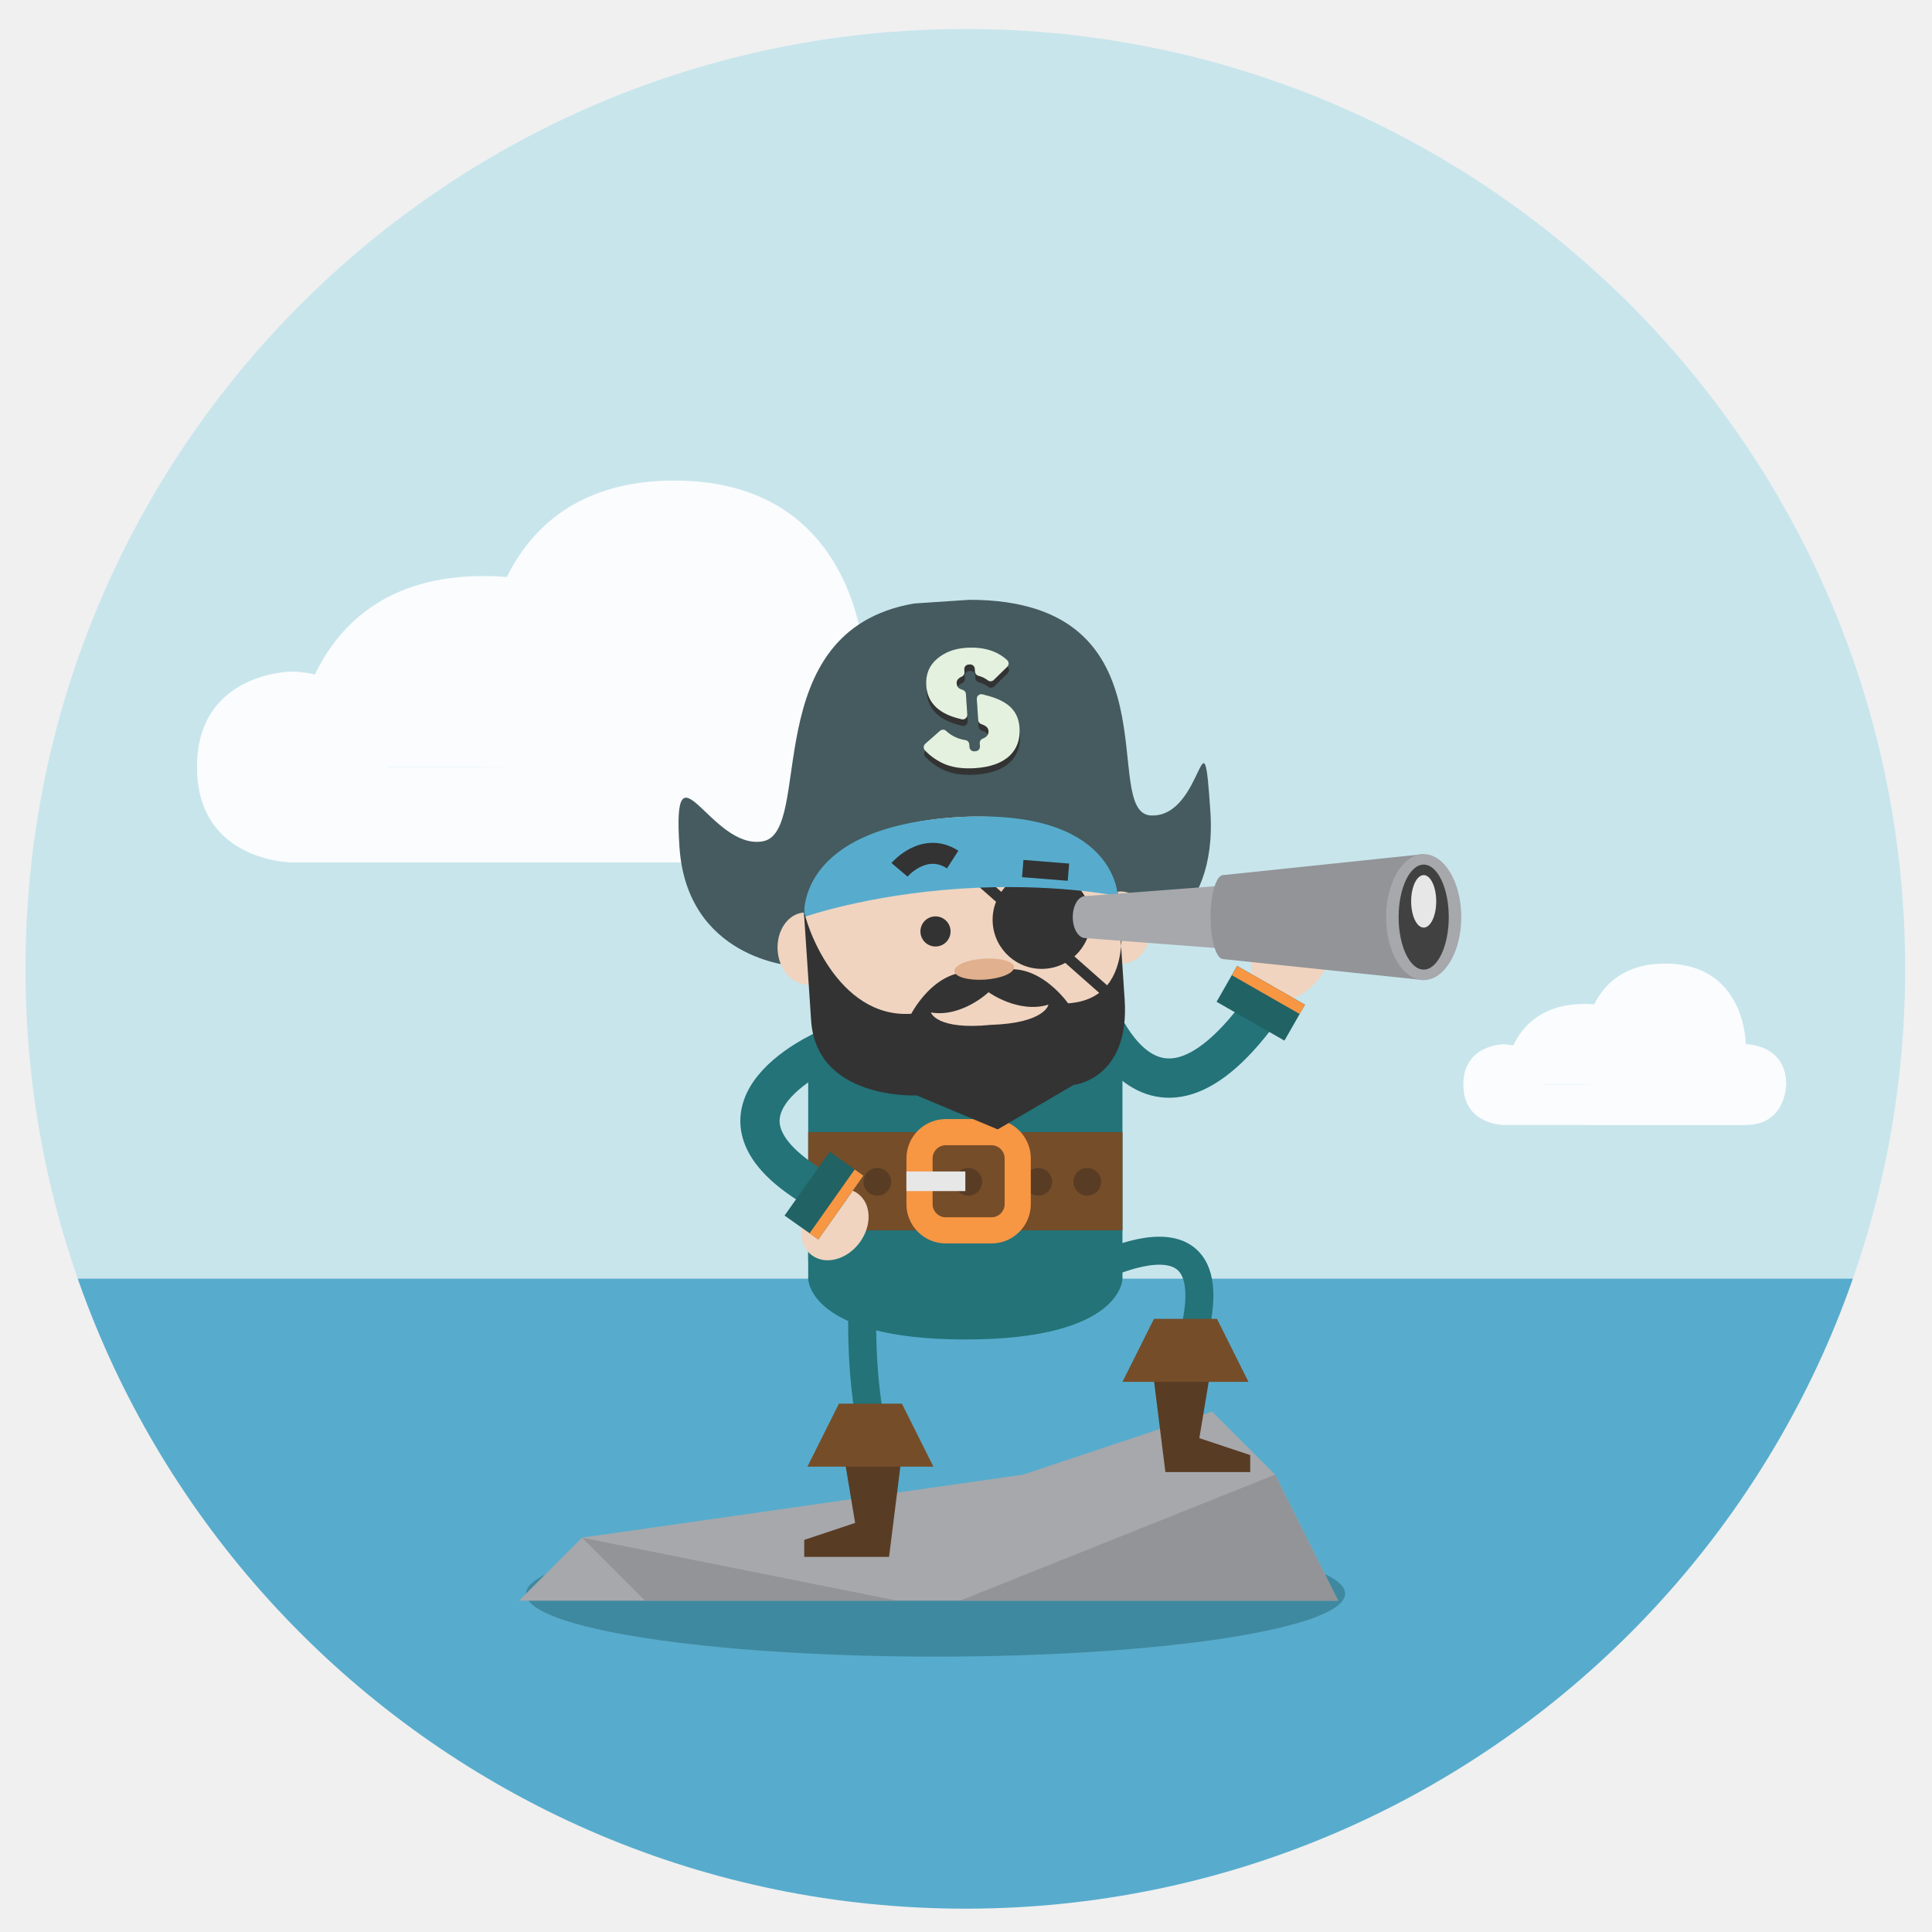
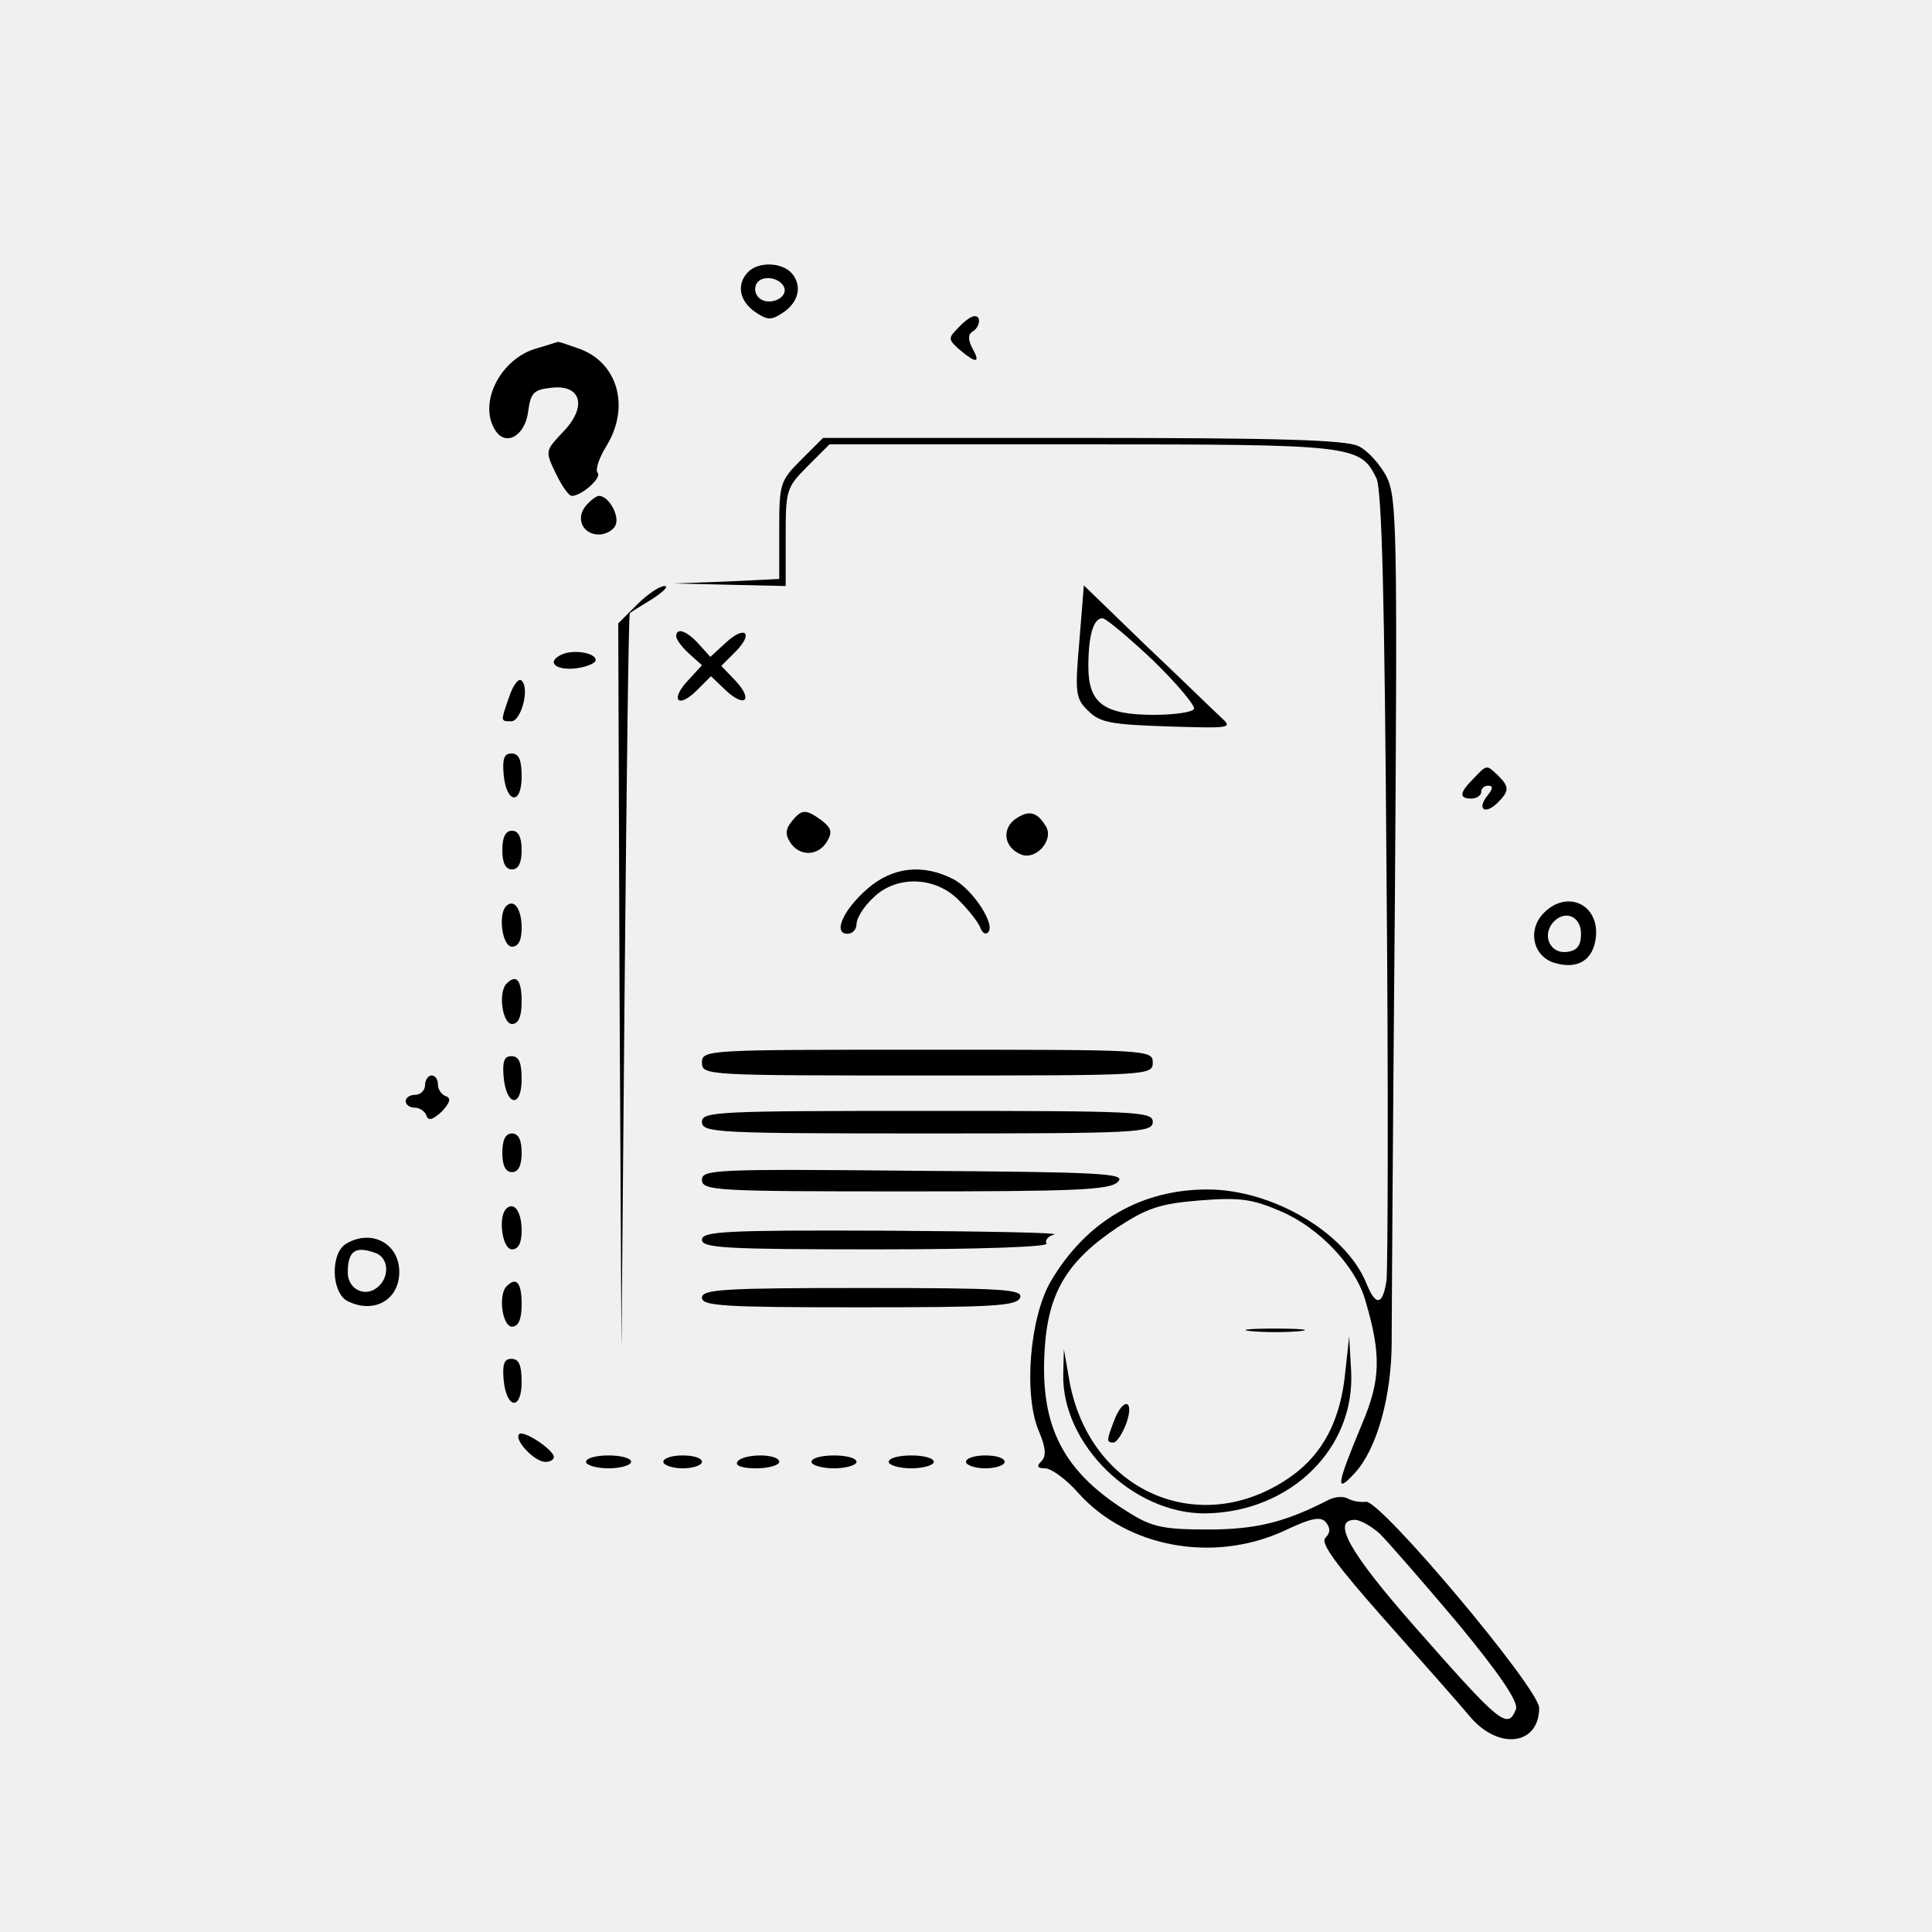
- <svg xmlns="http://www.w3.org/2000/svg" xmlns:xlink="http://www.w3.org/1999/xlink" version="1.1" id="Layer_1" x="0px" y="0px" width="360px" height="360px" viewBox="0 0 720 720" enable-background="new 0 0 720 720" xml:space="preserve">
-   <g>
-     <defs>
-       <circle id="SVGID_1_" cx="359.75" cy="361.057" r="350.25" />
-     </defs>
-     <clipPath id="SVGID_2_">
-       <use xlink:href="#SVGID_1_" overflow="visible" />
-     </clipPath>
-     <rect x="-15.285" y="-17.386" clip-path="url(#SVGID_2_)" fill="#C8E5EC" width="751.374" height="493.886" />
-     <g clip-path="url(#SVGID_2_)">
-       <g opacity="0.9">
-         <path fill="#FFFFFF" d="M180.169,250.249c0,0,0-71.167,71.167-71.167s71.167,71.167,71.167,71.167s35.585,0,35.585,35.583     h-177.92V250.249z" />
-         <path fill="#FFFFFF" d="M109.002,321.416c0,0-35.583,0-35.583-35.584c0-35.583,35.583-35.583,35.583-35.583     s35.585,0,35.585,35.583h142.334c0,0,0-35.583,35.583-35.583c0,0,35.585,0,35.585,35.583c0,0,0,35.584-35.585,35.584H109.002z" />
-         <path fill="#FFFFFF" d="M109.002,285.832c0,0,0-71.167,71.167-71.167c71.167,0,71.167,71.167,71.167,71.167H109.002z" />
-         <path fill="#FFFFFF" d="M180.169,321.416c0,0,0-71.167,71.167-71.167s71.167,71.167,71.167,71.167H180.169z" />
-       </g>
-     </g>
-     <g clip-path="url(#SVGID_2_)">
-       <g opacity="0.9">
-         <path fill="#FFFFFF" d="M590.455,389.175c0,0,0-30.077,30.076-30.077c30.077,0,30.077,30.077,30.077,30.077     s15.039,0,15.039,15.037h-75.192V389.175z" />
-         <path fill="#FFFFFF" d="M560.378,419.251c0,0-15.037,0-15.037-15.039c0-15.037,15.037-15.037,15.037-15.037s15.04,0,15.04,15.037     h60.153c0,0,0-15.037,15.037-15.037c0,0,15.039,0,15.039,15.037c0,0,0,15.039-15.039,15.039H560.378z" />
-         <path fill="#FFFFFF" d="M560.378,404.212c0,0,0-30.074,30.077-30.074c30.076,0,30.076,30.074,30.076,30.074H560.378z" />
-         <path fill="#FFFFFF" d="M590.455,419.251c0,0,0-30.076,30.076-30.076c30.077,0,30.077,30.076,30.077,30.076H590.455z" />
-       </g>
-     </g>
-     <rect x="-15.285" y="476.5" clip-path="url(#SVGID_2_)" fill="#57ACCD" width="751.374" height="257.487" />
-     <ellipse clip-path="url(#SVGID_2_)" fill="#3F89A0" cx="348.662" cy="593.902" rx="152.623" ry="23.48" />
-     <g clip-path="url(#SVGID_2_)">
-       <polygon fill="#A6A8AC" points="193.428,596.516 216.908,573.035 381.271,549.555 451.713,526.074 475.193,549.555    498.673,596.516   " />
-       <path fill="#F0D4C0" d="M494.9,359.273c-4.986,10.367-14.818,15.985-21.96,12.551c-7.139-3.435-8.889-14.621-3.905-24.986    c4.985-10.367,14.817-15.987,21.959-12.553C498.133,337.719,499.884,348.907,494.9,359.273z" />
-       <path fill="none" stroke="#237378" stroke-width="14.639" stroke-miterlimit="10" d="M406.306,370.474    c0,0,20.872,70.441,67.832,0" />
-       <path fill="none" stroke="#237378" stroke-width="10.436" stroke-miterlimit="10" d="M324.952,445.694    c0,0-11.121,63.919,5.401,105.662" />
-       <path fill="#237378" d="M301.194,465.267v11.302c0,0,0,22.614,58.556,22.614c58.559,0,58.559-22.614,58.559-22.614v-11.302    H301.194z" />
-       <rect x="301.194" y="386.347" fill="#237378" width="117.114" height="83.699" />
-       <path fill="#455B5F" d="M428.983,303.905c-19.669-0.785,11.31-80.341-67.664-80.378l-20.68,1.378    c-59.323,10.24-37.017,85.255-56.406,88.643c-19.394,3.387-33.801-39.667-31.019,2.067c2.779,41.733,42.189,44.347,42.189,44.347    l64.334-4.287l64.337-4.287c0,0,29.775-7.223,26.996-48.957C448.288,260.7,448.655,304.688,428.983,303.905" />
-       <path fill="#F0D4C0" d="M311.179,352.775c0.492,7.408-3.89,13.731-9.793,14.126c-5.901,0.393-11.085-5.294-11.58-12.702    c-0.492-7.407,3.893-13.73,9.791-14.124C305.5,339.684,310.685,345.369,311.179,352.775z" />
-       <path fill="#F0D4C0" d="M428.701,344.945c0.494,7.409-3.891,13.731-9.794,14.125c-5.898,0.394-11.083-5.293-11.577-12.701    c-0.494-7.407,3.891-13.73,9.791-14.123C423.024,331.853,428.209,337.539,428.701,344.945z" />
-       <rect x="301.199" y="421.924" fill="#754D29" width="117.111" height="36.597" />
-       <path fill="none" stroke="#237378" stroke-width="14.639" stroke-miterlimit="10" d="M308.175,390.973    c0,0-58.482,25.03,3.595,56.164" />
-       <path fill="#F0D4C0" d="M362.247,399.523c52.884-3.523,55.886-36.087,55.666-45.293l-0.16-2.419l-0.974-14.606    c0,0-3.245-36.462-60.858-32.623c-57.616,3.838-55.993,40.409-55.993,40.409l0.974,14.605l0.16,2.419    C302.065,371.172,309.362,403.047,362.247,399.523" />
-       <path fill="#333333" d="M406.474,341.56c0.67,10.082-6.96,18.801-17.042,19.474c-10.081,0.67-18.803-6.959-19.473-17.042    c-0.673-10.083,6.958-18.803,17.04-19.476C397.08,323.845,405.801,331.476,406.474,341.56" />
-       <line fill="none" stroke="#333333" stroke-width="4.066" stroke-miterlimit="10" x1="358.976" y1="322.566" x2="412.135" y2="369.506" />
-       <path fill="#414142" d="M299.487,338.395l-0.046-0.707C299.441,337.688,299.452,337.937,299.487,338.395" />
-       <path fill="#414142" d="M416.291,329.901l0.048,0.708C416.313,330.151,416.291,329.901,416.291,329.901" />
-       <path fill="#57ACCD" d="M299.711,341.736c0,0,23.088-8.22,57.982-10.545c34.892-2.325,58.87,2.761,58.87,2.761    s-0.594-33.371-60.643-29.37C295.872,308.582,299.711,341.736,299.711,341.736" />
-       <path fill="#333333" d="M354.234,346.746c0.207,3.094-2.135,5.771-5.23,5.977s-5.771-2.135-5.975-5.23    c-0.207-3.096,2.132-5.771,5.228-5.977C351.353,341.309,354.028,343.65,354.234,346.746" />
-       <rect x="381.113" y="321.119" transform="matrix(0.9969 0.0792 -0.0792 0.9969 26.9061 -29.8359)" fill="#333333" width="17.081" height="6.443" />
-       <path fill="#333333" d="M356.277,269.875c0.665,0.191,1.435,0.395,2.232,0.598c1.131,0.285,2.209-0.613,2.132-1.773l-0.509-7.655    c-0.046-0.687-0.5-1.288-1.154-1.502c-0.13-0.042-0.255-0.085-0.379-0.134c-1.353-0.477-1.84-1.135-1.921-2.386    c-0.069-1.005,0.586-1.868,1.87-2.414c0.673-0.286,1.09-0.961,1.042-1.687l-0.069-1.032c-0.061-0.943,0.65-1.759,1.595-1.822    l0.494-0.033c0.943-0.062,1.759,0.651,1.822,1.595l0.074,1.107c0.051,0.759,0.601,1.375,1.342,1.555    c1.274,0.313,2.424,0.868,3.453,1.669c0.662,0.516,1.612,0.439,2.216-0.149l5.01-4.903c0.69-0.675,0.697-1.804-0.011-2.461    c-3.786-3.502-8.912-5.039-15.376-4.608c-4.321,0.288-7.938,1.661-10.851,4.18c-2.912,2.521-4.204,5.814-3.926,9.945    C345.752,263.849,349.414,267.817,356.277,269.875" />
-       <path fill="#333333" d="M368.69,261.818c-0.76-0.222-1.569-0.438-2.38-0.641c-1.126-0.285-2.201,0.613-2.125,1.773l0.522,7.832    c0.046,0.712,0.532,1.315,1.215,1.526c0.003,0,0.006,0.002,0.011,0.002c1.732,0.577,2.54,1.341,2.619,2.53    c0.087,1.321-0.649,2.284-2.209,2.875c-0.688,0.26-1.111,0.962-1.063,1.696l0.076,1.149c0.064,0.944-0.649,1.758-1.592,1.822    l-0.494,0.032c-0.945,0.063-1.761-0.65-1.822-1.592l-0.068-1.012c-0.054-0.81-0.67-1.457-1.473-1.577    c-2.792-0.42-5.3-1.669-7.188-3.44c-0.629-0.591-1.618-0.575-2.265-0.004l-5.467,4.814c-0.711,0.626-0.795,1.722-0.153,2.421    c1.717,1.873,3.885,3.465,6.532,4.775c3.315,1.603,7.378,2.211,12.26,1.886c11.582-0.771,17.045-6.542,16.481-14.992    C379.715,267.747,376.382,264.008,368.69,261.818" />
-       <path fill="#E4F1DF" d="M356.114,267.454c0.667,0.192,1.437,0.397,2.234,0.599c1.129,0.284,2.209-0.614,2.133-1.775l-0.512-7.653    c-0.046-0.687-0.5-1.289-1.152-1.503c-0.13-0.041-0.255-0.085-0.382-0.132c-1.351-0.477-1.837-1.135-1.921-2.387    c-0.066-1.005,0.586-1.868,1.873-2.414c0.67-0.285,1.091-0.96,1.042-1.684l-0.068-1.033c-0.064-0.943,0.649-1.759,1.595-1.822    l0.492-0.033c0.945-0.062,1.76,0.651,1.824,1.595l0.073,1.105c0.049,0.762,0.602,1.375,1.341,1.558    c1.276,0.313,2.425,0.868,3.454,1.667c0.663,0.518,1.613,0.439,2.217-0.149l5.007-4.902c0.69-0.676,0.7-1.805-0.008-2.461    c-3.789-3.503-8.912-5.039-15.379-4.608c-4.321,0.288-7.936,1.66-10.848,4.181c-2.915,2.52-4.204,5.812-3.929,9.942    C345.592,261.428,349.253,265.395,356.114,267.454" />
-       <path fill="#E4F1DF" d="M368.529,259.396c-0.759-0.222-1.571-0.438-2.379-0.641c-1.127-0.286-2.204,0.614-2.125,1.773l0.52,7.833    c0.049,0.71,0.532,1.314,1.215,1.524c0.003,0.001,0.006,0.003,0.011,0.004c1.735,0.576,2.543,1.34,2.622,2.529    c0.086,1.322-0.65,2.286-2.209,2.875c-0.688,0.26-1.111,0.962-1.063,1.696l0.076,1.149c0.063,0.944-0.649,1.761-1.595,1.823    l-0.492,0.033c-0.945,0.063-1.761-0.652-1.821-1.595l-0.069-1.012c-0.053-0.81-0.672-1.457-1.472-1.576    c-2.795-0.421-5.299-1.668-7.188-3.442c-0.629-0.591-1.62-0.572-2.265-0.002l-5.47,4.814c-0.711,0.625-0.792,1.722-0.15,2.42    c1.717,1.874,3.883,3.465,6.532,4.774c3.313,1.603,7.379,2.211,12.26,1.887c11.583-0.772,17.045-6.542,16.482-14.991    C379.552,265.326,376.222,261.587,368.529,259.396" />
-       <circle fill="#593C24" cx="360.849" cy="440.423" r="5.16" />
-       <circle fill="#593C24" cx="386.94" cy="440.423" r="5.159" />
-       <circle fill="#593C24" cx="405.202" cy="440.423" r="5.159" />
-       <circle fill="#593C24" cx="326.931" cy="440.423" r="5.161" />
-       <path fill="none" stroke="#F79643" stroke-width="9.759" stroke-miterlimit="10" d="M369.516,458.521h-17.08    c-5.368,0-9.758-4.393-9.758-9.759v-17.08c0-5.365,4.39-9.758,9.758-9.758h17.08c5.365,0,9.758,4.393,9.758,9.758v17.08    C379.273,454.128,374.881,458.521,369.516,458.521z" />
-       <path fill="#333333" d="M398.033,373.908c0,0-13.523-19.474-30.025-10.227c-17.583-6.976-28.398,14.119-28.398,14.119    c-27.741,1.85-39.697-33.867-40.123-39.406l2.792,41.894c1.982,29.758,39.356,27.943,39.356,27.943l30.184,12.663h0.002    l28.237-16.556c0,0,21.053-2.079,19.07-31.835l-2.79-41.894C416.655,336.155,425.766,372.063,398.033,373.908 M369.226,381.943    L369.226,381.943h-0.003l0,0c-20.242,2.028-22.313-4.626-22.313-4.626c11.529,1.946,21.48-7.526,21.503-7.547    c0.025,0.018,11.146,8.084,22.313,4.627C390.726,374.397,389.554,381.266,369.226,381.943" />
-       <rect x="337.796" y="436.563" fill="#E7E7E7" width="21.957" height="7.317" />
-       <g>
-         <rect x="462.17" y="359.313" transform="matrix(0.4965 -0.868 0.868 0.4965 -87.9687 596.1019)" fill="#216264" width="15.404" height="29.14" />
-         <rect x="470.719" y="354.357" transform="matrix(0.4969 -0.8678 0.8678 0.4969 -82.332 595.8392)" fill="#F79643" width="3.978" height="29.137" />
-       </g>
-       <g>
-         <path fill="#F0D4C0" d="M320.247,463.224c-4.782,6.313-12.736,8.336-17.766,4.524c-5.035-3.809-5.236-12.016-0.456-18.326     c4.782-6.311,12.736-8.336,17.766-4.527C324.822,448.706,325.023,456.912,320.247,463.224z" />
-         <rect x="299.369" y="431.013" transform="matrix(0.8164 0.5774 -0.5774 0.8164 313.6682 -95.5206)" fill="#216264" width="15.403" height="29.139" />
-         <rect x="309.742" y="434.309" transform="matrix(0.8166 0.5772 -0.5772 0.8166 316.2598 -97.609)" fill="#F79643" width="3.981" height="29.141" />
-       </g>
-       <ellipse transform="matrix(0.9978 -0.0665 0.0665 0.9978 -23.2004 25.1838)" fill="#E1B08E" cx="366.775" cy="361.168" rx="11.134" ry="3.913" />
-       <polygon fill="#593C24" points="312.358,529.619 318.682,567.553 299.716,573.874 299.716,580.197 331.33,580.197 337.65,529.619      " />
-       <polygon fill="#754D29" points="312.639,523.097 300.898,546.577 347.859,546.577 336.119,523.097   " />
-       <path fill="none" stroke="#333333" stroke-width="7.827" stroke-miterlimit="10" d="M335.217,324.15    c0,0,9.121-10.73,19.819-3.817" />
-       <g>
-         <ellipse fill="#A6A8AC" cx="404.455" cy="341.775" rx="4.671" ry="7.827" />
-         <polygon fill="#A6A8AC" points="404.453,333.949 455.835,330.035 455.835,353.516 404.453,349.602    " />
-         <ellipse fill="#929497" cx="455.833" cy="341.775" rx="4.671" ry="15.653" />
-         <polygon fill="#929497" points="455.835,326.122 530.566,318.295 530.566,365.256 455.835,357.429    " />
-         <ellipse fill="#A6A8AC" cx="530.566" cy="341.775" rx="14.013" ry="23.48" />
-         <path fill="#414142" d="M539.909,341.775c0,10.807-4.181,19.567-9.343,19.567c-5.159,0-9.34-8.761-9.34-19.567     s4.181-19.567,9.34-19.567C535.729,322.208,539.909,330.969,539.909,341.775z" />
-         <ellipse fill="#E7E7E7" cx="530.566" cy="335.905" rx="4.67" ry="9.784" />
-       </g>
-       <path fill="none" stroke="#237378" stroke-width="10.436" stroke-miterlimit="10" d="M400.043,477.007    c0,0,65.491-39.137,41.748,30.869" />
-       <g>
-         <polygon fill="#593C24" points="453.276,498.021 446.953,535.958 465.919,542.281 465.919,548.6 434.306,548.6 427.982,498.021        " />
-         <polygon fill="#754D29" points="430.051,491.499 418.311,514.979 465.271,514.979 453.531,491.499    " />
-       </g>
-       <polygon fill="#929497" points="475.193,549.555 357.791,596.516 498.673,596.516   " />
-       <polygon fill="#929497" points="240.389,596.516 216.908,573.035 334.311,596.516   " />
-     </g>
+ <svg xmlns="http://www.w3.org/2000/svg" version="1.0" width="300pt" height="300pt" viewBox="0 0 300 300" preserveAspectRatio="xMidYMid meet">
+   <g transform="translate(0,300) scale(0.1,-0.1)" fill="#000000" stroke="none">
+     <path d="M1162 2578 c-19 -19 -14 -45 10 -62 19 -13 25 -14 43 -2 25 16 31 42 15 61 -15 18 -52 19 -68 3z m56 -25 c5 -17 -26 -29 -40 -15 -6 6 -7 15 -3 22 9 14 37 9 43 -7z" />
+     <path d="M1488 2491 c-16 -16 -16 -18 2 -34 26 -22 33 -21 20 2 -7 13 -7 22 0 26 12 7 14 25 3 24 -5 0 -16 -8 -25 -18z" />
+     <path d="M833 2459 c-56 -16 -91 -85 -64 -127 16 -26 46 -9 51 28 4 31 9 35 37 38 46 5 55 -30 17 -69 -27 -29 -28 -29 -11 -64 9 -19 20 -35 25 -35 15 0 47 28 40 36 -4 4 2 23 14 42 37 61 17 130 -44 151 -17 6 -31 11 -32 10 -1 0 -15 -5 -33 -10z" />
+     <path d="M1244 2286 c-33 -33 -34 -37 -34 -110 l0 -75 -82 -4 -83 -3 88 -2 87 -2 0 76 c0 73 1 77 34 110 l34 34 391 0 c421 0 433 -1 458 -52 9 -16 13 -191 16 -618 3 -327 2 -610 0 -628 -6 -40 -17 -41 -32 -3 -33 78 -146 144 -246 144 -103 0 -188 -49 -243 -142 -33 -56 -43 -176 -19 -233 11 -26 12 -39 4 -47 -8 -8 -6 -11 6 -11 9 0 33 -17 52 -39 76 -84 208 -108 317 -59 44 21 59 24 67 14 7 -9 7 -16 -1 -24 -8 -8 16 -41 93 -128 57 -64 117 -132 132 -150 44 -52 107 -44 107 14 0 30 -247 324 -269 320 -9 -1 -21 1 -28 5 -7 4 -20 3 -30 -2 -68 -35 -113 -46 -188 -46 -68 0 -86 4 -120 25 -103 63 -140 133 -133 252 5 90 34 139 113 192 46 30 66 37 128 42 63 5 82 2 126 -17 59 -25 116 -85 131 -138 25 -84 24 -124 -5 -192 -40 -96 -42 -110 -11 -76 34 37 57 119 57 204 0 37 2 347 5 688 4 577 3 622 -13 655 -10 19 -29 40 -43 47 -19 10 -126 13 -428 13 l-404 0 -34 -34z m899 -1668 c13 -13 67 -75 121 -139 66 -80 94 -122 90 -133 -13 -33 -25 -22 -158 129 -101 115 -129 165 -92 165 8 0 26 -10 39 -22z" />
+     <path d="M910 2215 c-17 -20 -5 -45 20 -45 11 0 23 7 26 15 6 15 -11 45 -26 45 -4 0 -13 -7 -20 -15z" />
+     <path d="M989 2061 l-29 -29 2 -564 3 -563 5 570 c3 314 6 571 8 573 1 1 17 11 35 22 17 11 26 20 19 20 -8 0 -27 -13 -43 -29z" />
+     <path d="M1676 2004 c-7 -80 -6 -89 14 -108 18 -18 35 -21 123 -24 100 -3 102 -3 82 15 -11 10 -63 61 -116 111 l-96 93 -7 -87z m115 -30 c38 -37 66 -71 63 -75 -3 -5 -31 -9 -62 -9 -78 0 -102 18 -102 75 0 49 8 75 22 75 5 0 41 -30 79 -66z" />
+     <path d="M1050 2012 c0 -5 9 -17 20 -27 l20 -18 -22 -24 c-28 -30 -15 -44 14 -15 l22 22 23 -22 c30 -28 43 -15 15 15 l-22 23 22 22 c29 29 15 42 -15 14 l-24 -22 -18 20 c-19 21 -35 26 -35 12z" />
+     <path d="M873 1984 c-25 -11 -12 -25 20 -22 17 2 32 8 32 13 0 11 -33 17 -52 9z" />
+     <path d="M791 1919 c-14 -40 -14 -39 3 -39 15 0 29 51 16 63 -4 5 -13 -6 -19 -24z" />
+     <path d="M782 1798 c4 -46 28 -49 28 -4 0 26 -4 36 -16 36 -11 0 -14 -8 -12 -32z" />
+     <path d="M2288 1791 c-22 -22 -23 -31 -3 -31 8 0 15 5 15 10 0 6 5 10 11 10 8 0 7 -5 -1 -15 -17 -21 -5 -31 15 -12 19 19 19 25 1 43 -18 17 -17 17 -38 -5z" />
+     <path d="M1229 1724 c-9 -11 -10 -20 -2 -32 14 -22 43 -22 57 1 9 15 7 21 -8 33 -25 18 -31 18 -47 -2z" />
+     <path d="M1575 1727 c-20 -16 -15 -44 11 -54 23 -9 51 23 38 44 -14 23 -27 26 -49 10z" />
+     <path d="M780 1680 c0 -20 5 -30 15 -30 10 0 15 10 15 30 0 20 -5 30 -15 30 -10 0 -15 -10 -15 -30z" />
+     <path d="M1347 1620 c-38 -33 -54 -70 -31 -70 8 0 14 7 14 15 0 9 11 27 25 40 35 36 97 35 134 -3 15 -15 30 -34 33 -42 3 -8 8 -12 12 -8 13 11 -23 67 -54 83 -47 24 -94 19 -133 -15z" />
+     <path d="M786 1593 c-13 -13 -6 -63 9 -63 10 0 15 10 15 29 0 30 -12 46 -24 34z" />
+     <path d="M2395 1580 c-24 -27 -13 -68 22 -76 34 -9 57 6 61 40 6 53 -47 76 -83 36z m60 -30 c0 -18 -6 -26 -21 -28 -26 -4 -40 24 -23 45 18 21 44 11 44 -17z" />
+     <path d="M787 1473 c-14 -13 -7 -63 8 -63 10 0 15 11 15 35 0 33 -8 43 -23 28z" />
+     <path d="M1090 1350 c0 -20 7 -20 350 -20 343 0 350 0 350 20 0 20 -7 20 -350 20 -343 0 -350 0 -350 -20z" />
+     <path d="M782 1328 c4 -46 28 -49 28 -4 0 26 -4 36 -16 36 -11 0 -14 -8 -12 -32z" />
+     <path d="M660 1315 c0 -8 -7 -15 -15 -15 -8 0 -15 -4 -15 -10 0 -5 6 -10 14 -10 8 0 16 -6 18 -12 3 -9 10 -7 24 6 13 14 15 21 6 24 -6 2 -12 10 -12 18 0 8 -4 14 -10 14 -5 0 -10 -7 -10 -15z" />
+     <path d="M1090 1258 c0 -17 23 -18 350 -18 327 0 350 1 350 18 0 16 -23 17 -350 17 -327 0 -350 -1 -350 -17z" />
+     <path d="M780 1210 c0 -20 5 -30 15 -30 10 0 15 10 15 30 0 20 -5 30 -15 30 -10 0 -15 -10 -15 -30z" />
+     <path d="M1090 1168 c0 -17 22 -18 316 -18 264 0 318 2 330 15 13 13 -24 15 -316 17 -309 3 -330 2 -330 -14z" />
+     <path d="M786 1123 c-13 -13 -6 -63 9 -63 10 0 15 10 15 29 0 30 -12 46 -24 34z" />
+     <path d="M1090 1075 c0 -13 37 -15 271 -15 163 0 268 4 264 9 -3 5 3 12 12 14 10 3 -109 5 -264 6 -245 1 -283 -1 -283 -14z" />
+     <path d="M538 1069 c-25 -14 -24 -75 1 -89 41 -21 81 1 81 45 0 44 -43 67 -82 44z m46 -15 c20 -8 21 -38 2 -53 -19 -16 -46 -3 -46 23 0 34 12 42 44 30z" />
+     <path d="M787 1003 c-14 -13 -7 -63 8 -63 10 0 15 11 15 35 0 33 -8 43 -23 28z" />
+     <path d="M1090 985 c0 -13 34 -15 244 -15 208 0 245 2 250 15 5 13 -26 15 -244 15 -216 0 -250 -2 -250 -15z" />
+     <path d="M1943 933 c20 -2 54 -2 75 0 20 2 3 4 -38 4 -41 0 -58 -2 -37 -4z" />
+     <path d="M2089 870 c-7 -74 -34 -126 -82 -161 -141 -102 -317 -26 -347 150 l-8 46 -1 -38 c-3 -109 108 -218 221 -217 132 2 233 101 226 222 l-3 53 -6 -55z" />
+     <path d="M782 858 c4 -46 28 -49 28 -4 0 26 -4 36 -16 36 -11 0 -14 -8 -12 -32z" />
+     <path d="M1730 794 c-12 -31 -12 -34 -1 -34 5 0 14 14 20 30 13 37 -5 41 -19 4z" />
+     <path d="M806 773 c-8 -9 24 -43 41 -43 7 0 13 3 13 8 -1 11 -47 42 -54 35z" />
+     <path d="M910 730 c0 -5 16 -10 35 -10 19 0 35 5 35 10 0 6 -16 10 -35 10 -19 0 -35 -4 -35 -10z" />
+     <path d="M1030 730 c0 -5 14 -10 30 -10 17 0 30 5 30 10 0 6 -13 10 -30 10 -16 0 -30 -4 -30 -10z" />
+     <path d="M1145 730 c-4 -6 8 -10 29 -10 20 0 36 5 36 10 0 6 -13 10 -29 10 -17 0 -33 -4 -36 -10z" />
+     <path d="M1260 730 c0 -5 16 -10 35 -10 19 0 35 5 35 10 0 6 -16 10 -35 10 -19 0 -35 -4 -35 -10z" />
+     <path d="M1380 730 c0 -5 16 -10 35 -10 19 0 35 5 35 10 0 6 -16 10 -35 10 -19 0 -35 -4 -35 -10z" />
+     <path d="M1500 730 c0 -5 14 -10 30 -10 17 0 30 5 30 10 0 6 -13 10 -30 10 -16 0 -30 -4 -30 -10z" />
  </g>
</svg>
